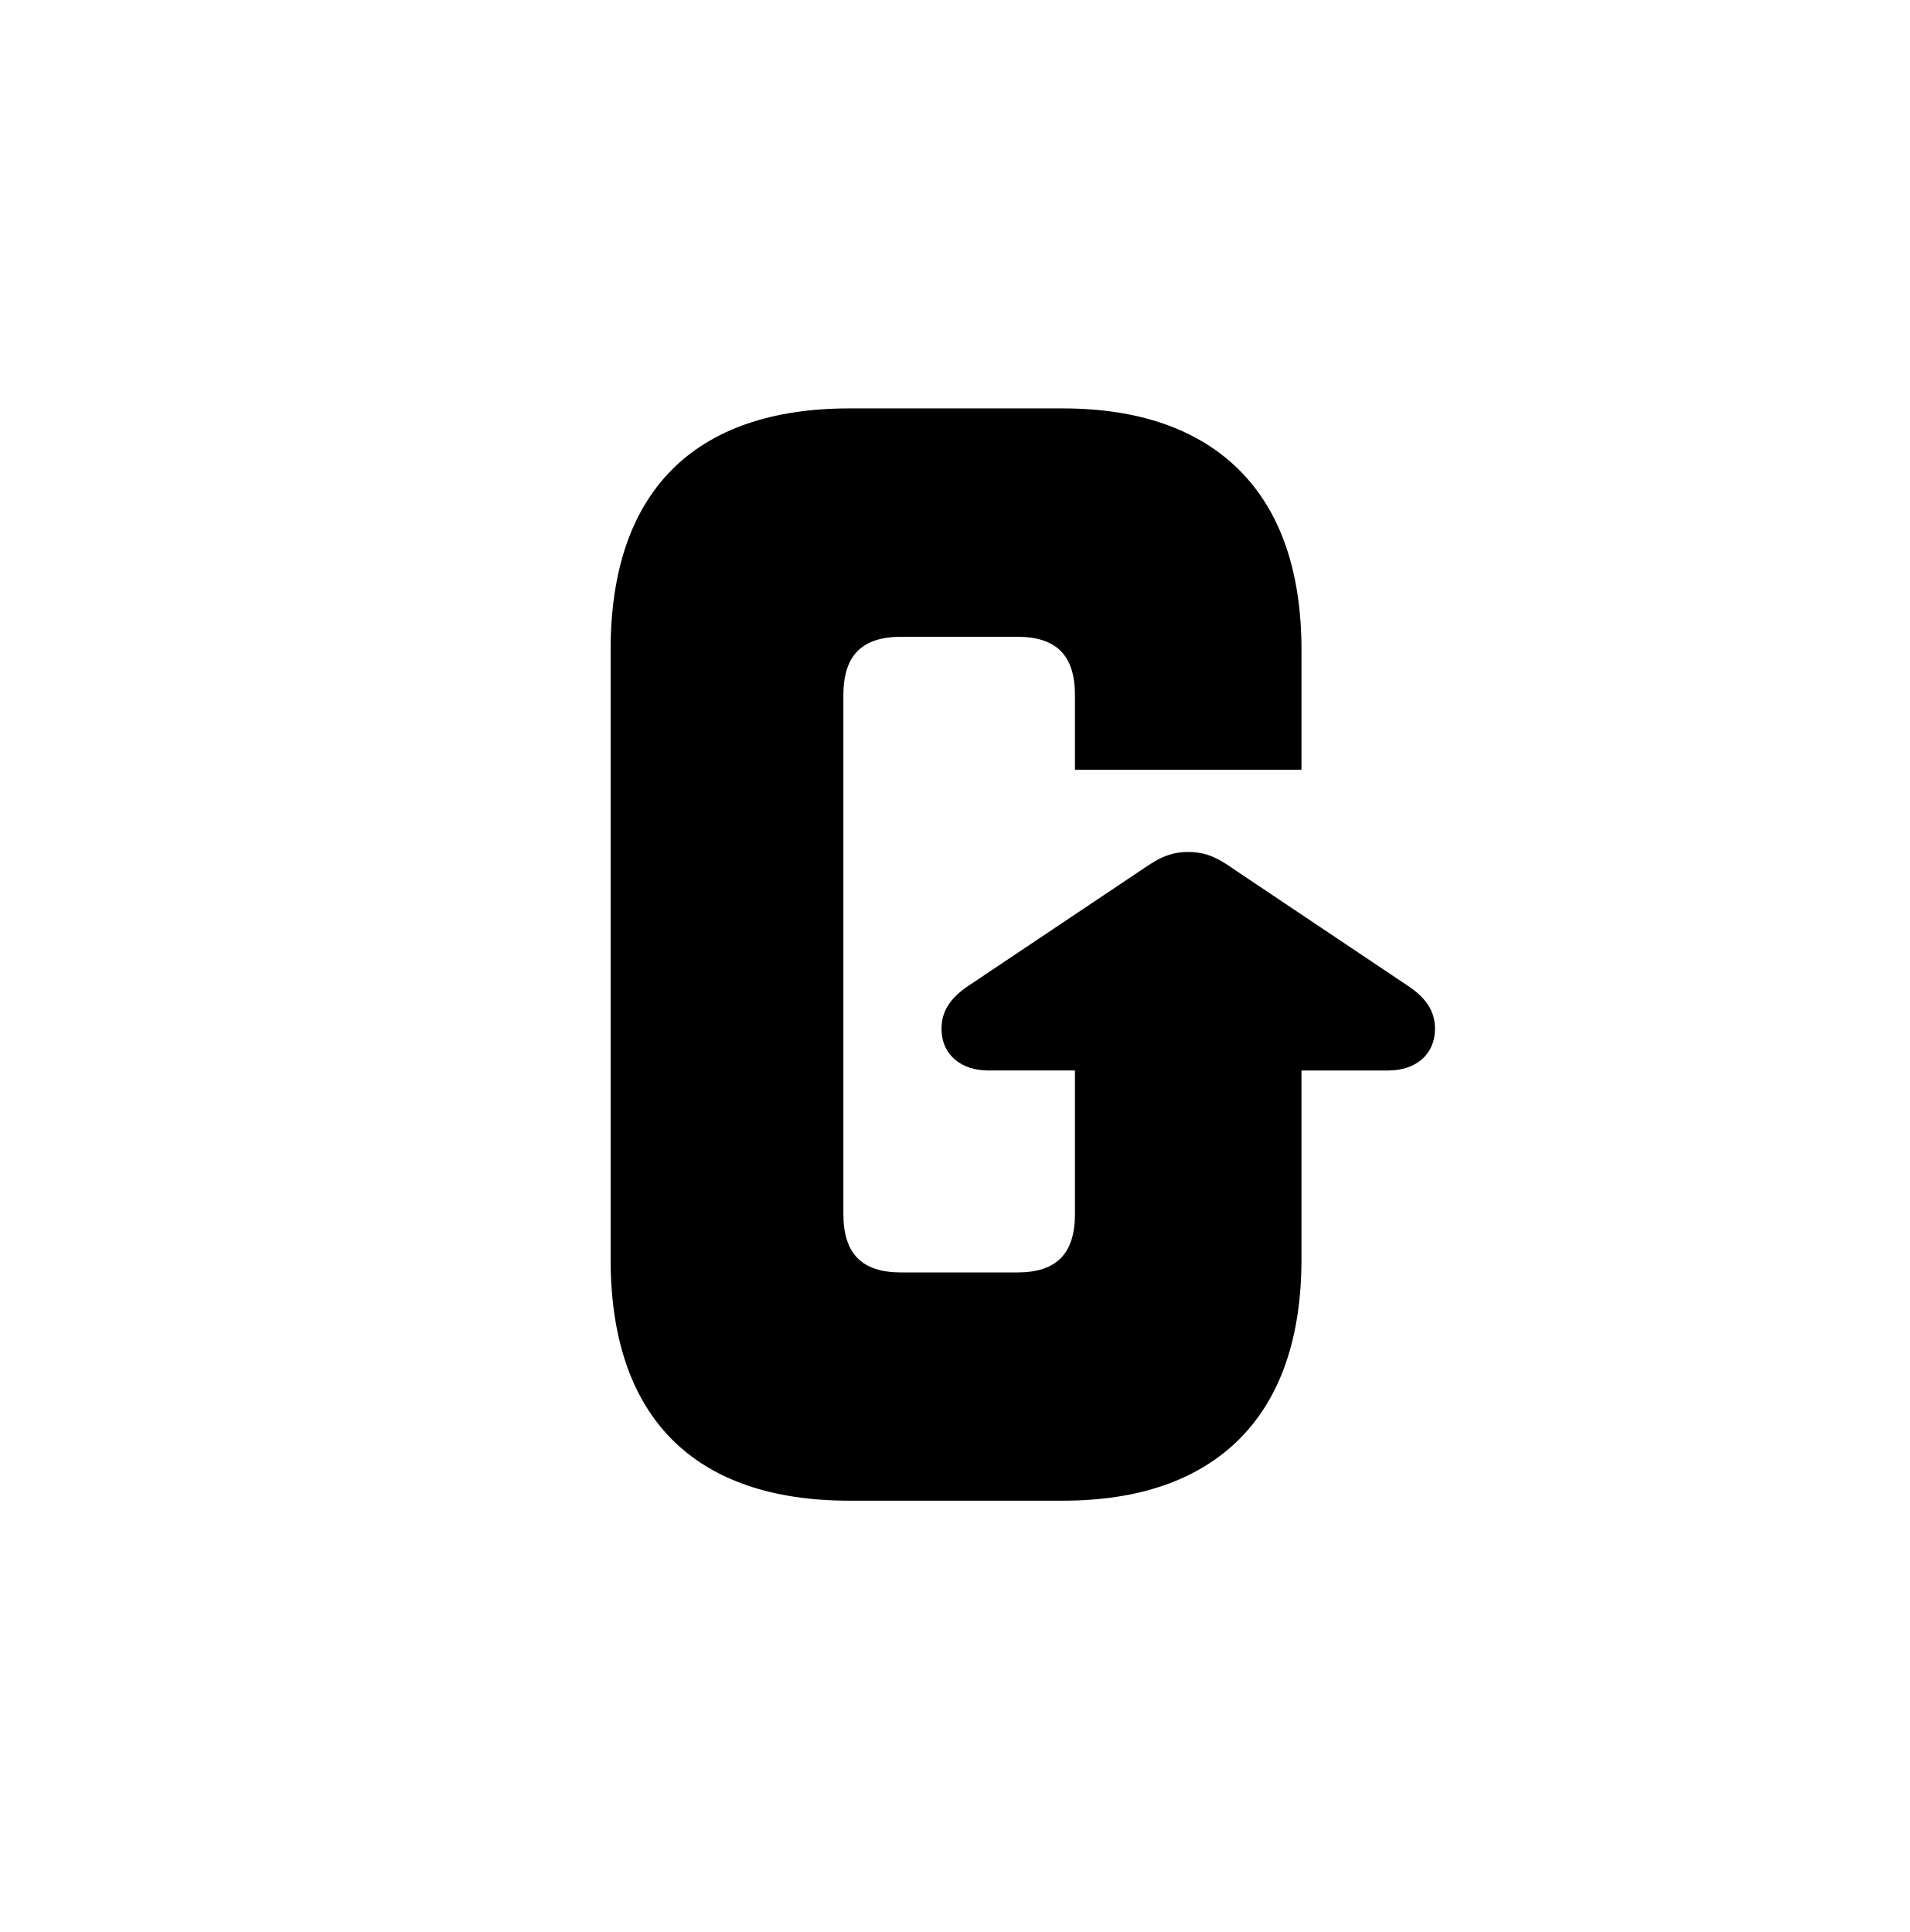
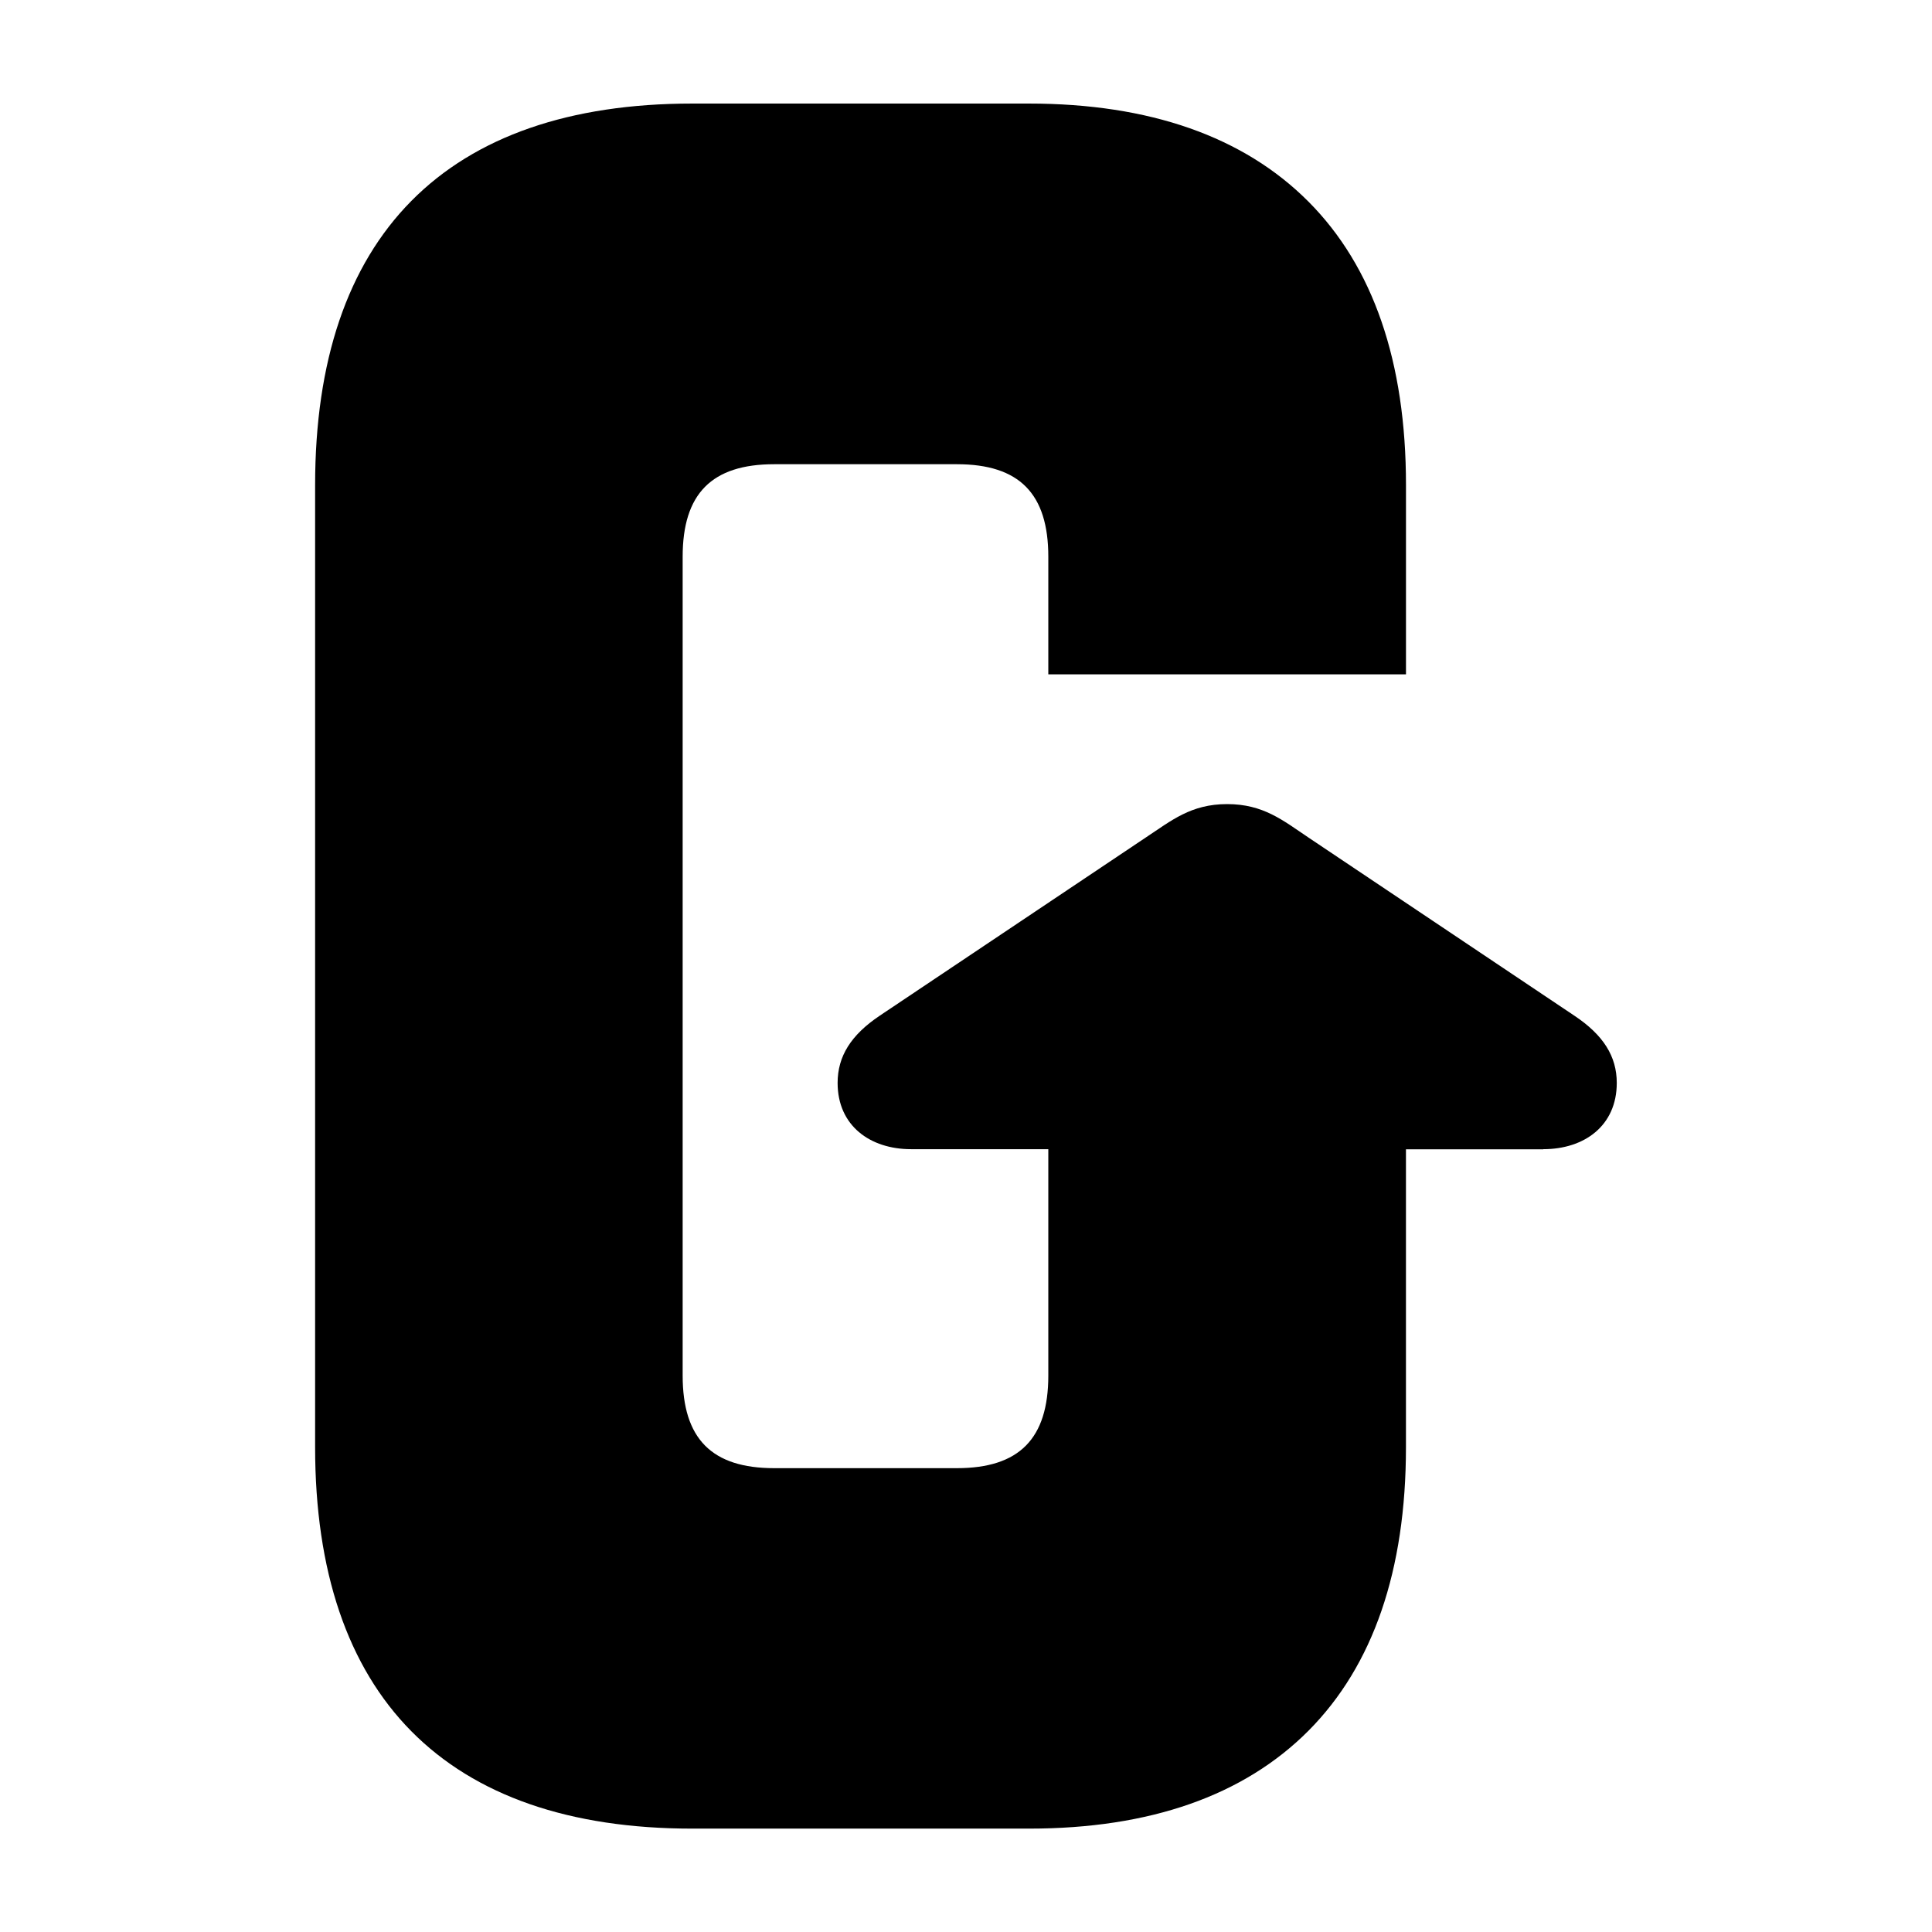
- <svg xmlns="http://www.w3.org/2000/svg" viewBox="0 0 102.04 103.24">
+ <svg xmlns="http://www.w3.org/2000/svg" viewBox="21.96 18.32 65.37 65.37">
  <path fill="currentColor" d="M74.18 57.207h-4.649v10.082c0 4.164-1.11 7.39-3.297 9.59-2.191 2.2-5.37 3.313-9.457 3.313H45.38c-4.14 0-7.34-1.11-9.5-3.293-2.16-2.184-3.258-5.422-3.258-9.614V34.731c0-4.192 1.094-7.426 3.258-9.614 2.16-2.183 5.36-3.293 9.5-3.293h11.394c4.082 0 7.266 1.118 9.457 3.317s3.301 5.422 3.301 9.59v6.406H57.43v-3.98c0-2.133-.98-3.13-3.094-3.13h-6.18c-2.113 0-3.098.997-3.098 3.13v27.706c0 2.137.985 3.133 3.098 3.133h6.18c2.113 0 3.094-1 3.094-3.133v-7.66h-4.645c-1.379 0-2.484-.789-2.484-2.242 0-.902.453-1.621 1.418-2.27l9.011-6.035c.864-.57 1.524-1.129 2.75-1.129 1.227 0 1.887.551 2.75 1.13l9.008 6.035c.969.648 1.426 1.367 1.426 2.27 0 1.452-1.102 2.241-2.484 2.241h-.004z" />
</svg>
